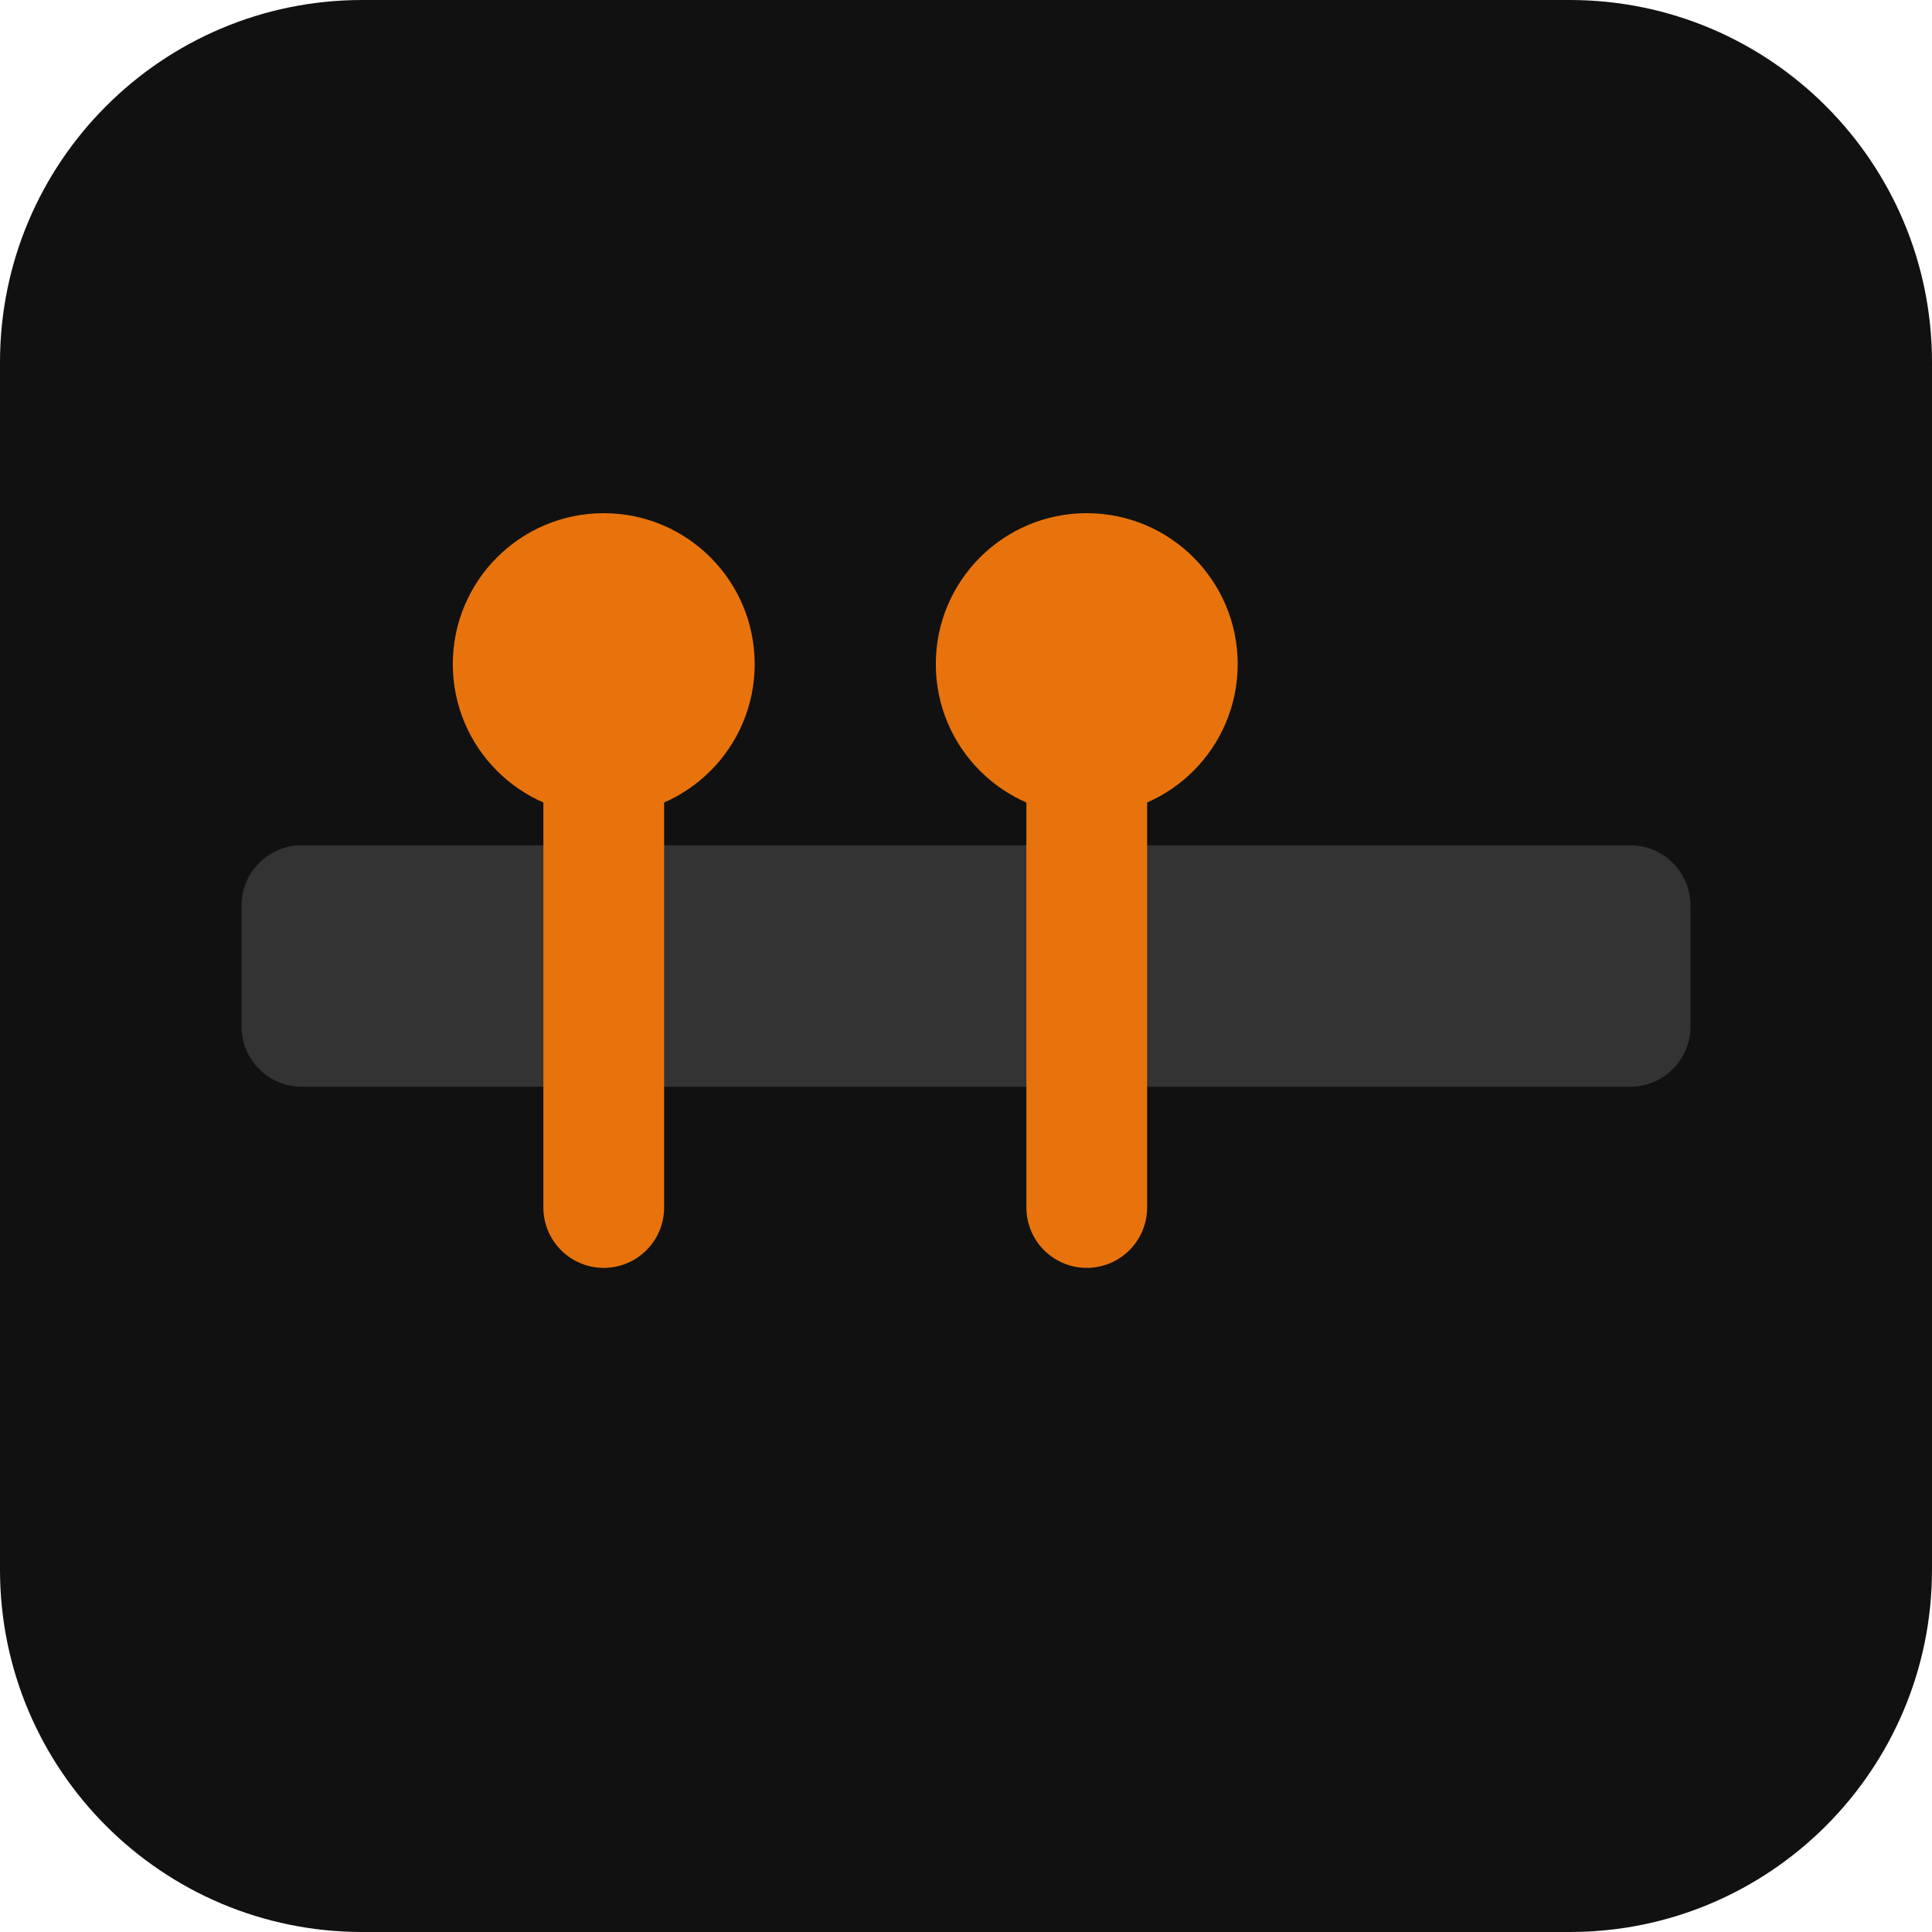
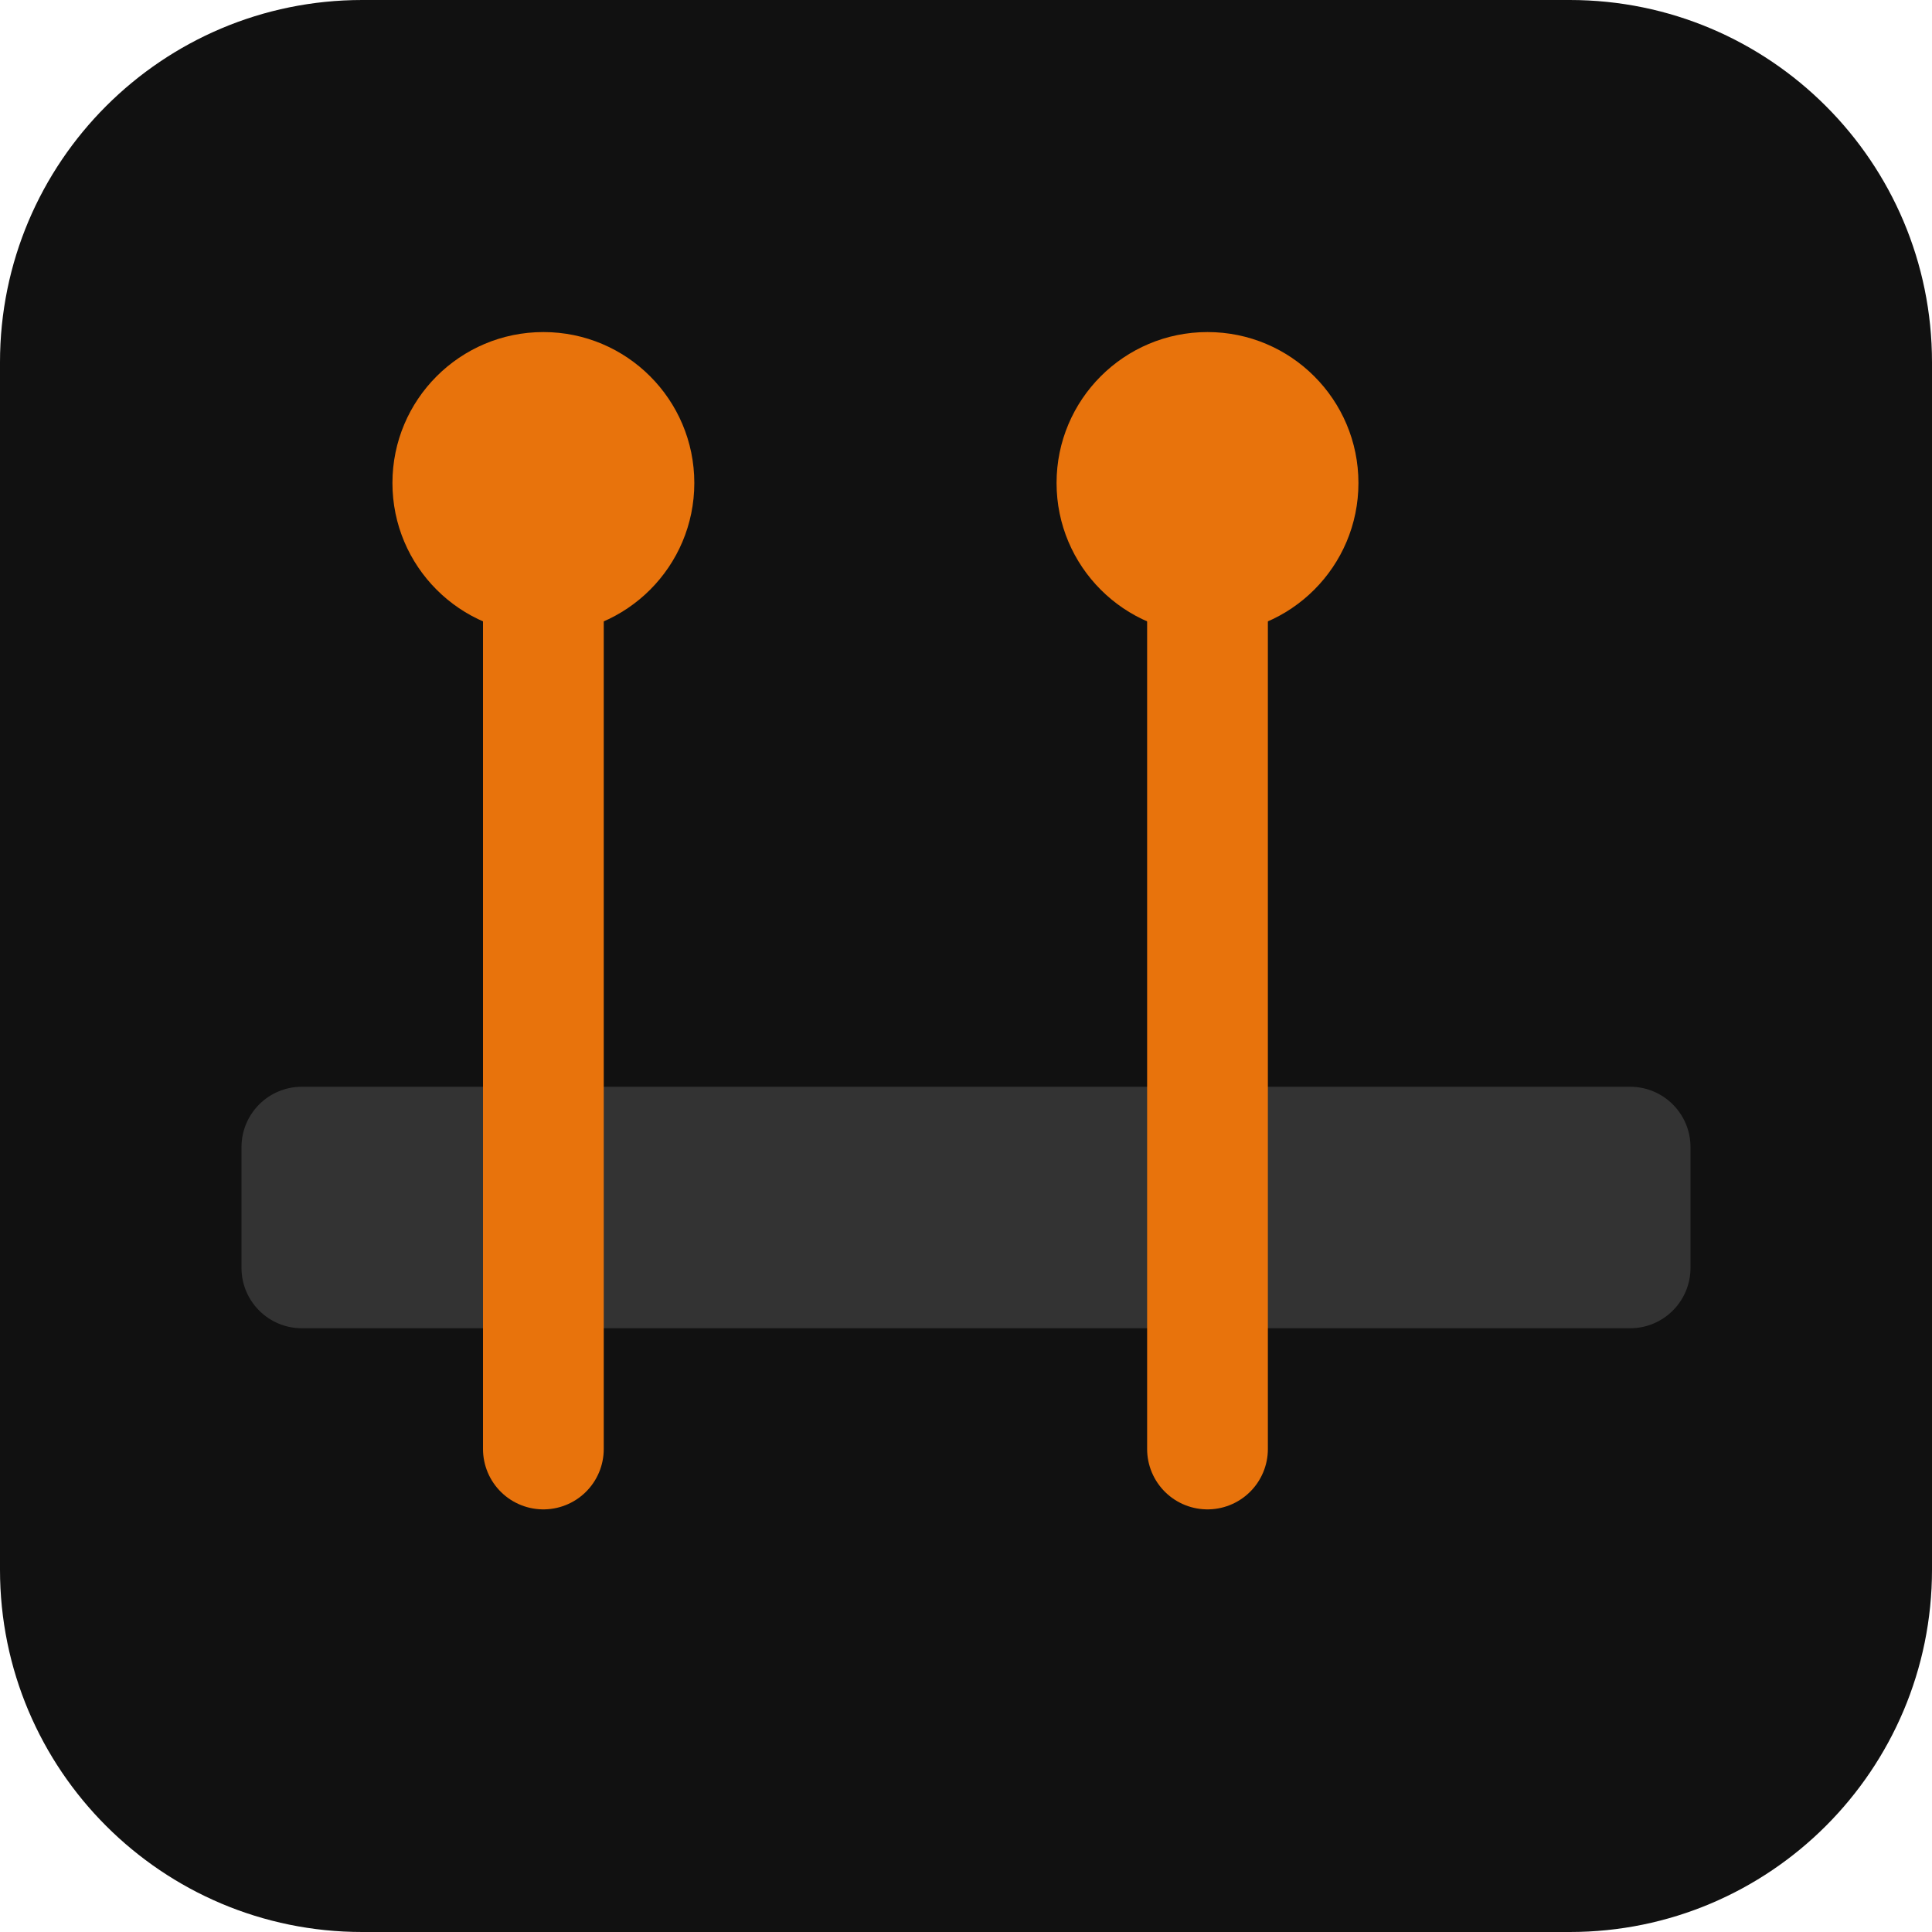
<svg xmlns="http://www.w3.org/2000/svg" viewBox="0 0 32 32">
  <rect width="32" height="32" rx="6" fill="#111" />
-   <rect x="4" y="14" width="24" height="4" rx="1" fill="#333" />
-   <line x1="10" y1="12" x2="10" y2="20" stroke="#E8730C" stroke-width="2" stroke-linecap="round" />
-   <line x1="18" y1="12" x2="18" y2="20" stroke="#E8730C" stroke-width="2" stroke-linecap="round" />
-   <circle cx="10" cy="11" r="2.5" fill="#E8730C" />
-   <circle cx="18" cy="11" r="2.5" fill="#E8730C" />
+   <rect x="4" y="18" width="24" height="4" rx="1" fill="#333" />
+   <line x1="9" y1="9" x2="9" y2="24" stroke="#E8730C" stroke-width="2" stroke-linecap="round" />
+   <line x1="20" y1="9" x2="20" y2="24" stroke="#E8730C" stroke-width="2" stroke-linecap="round" />
+   <circle cx="9" cy="8" r="2.5" fill="#E8730C" />
+   <circle cx="20" cy="8" r="2.5" fill="#E8730C" />
</svg>
